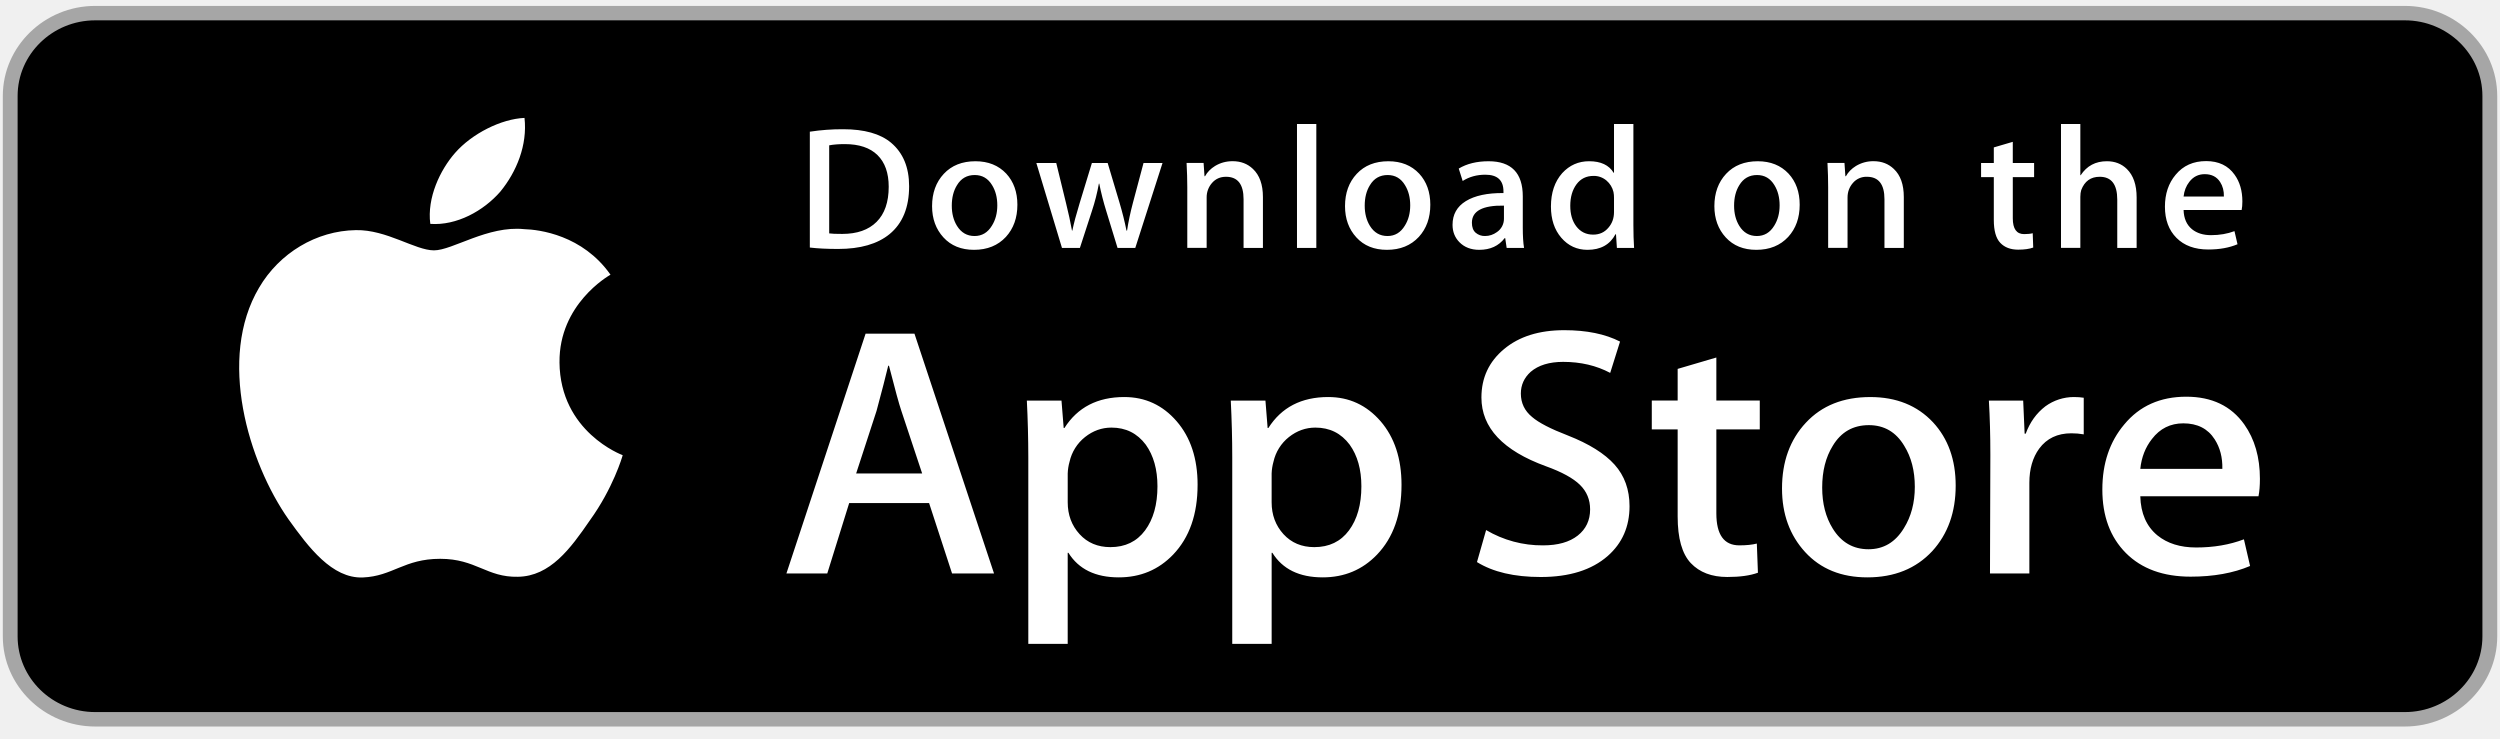
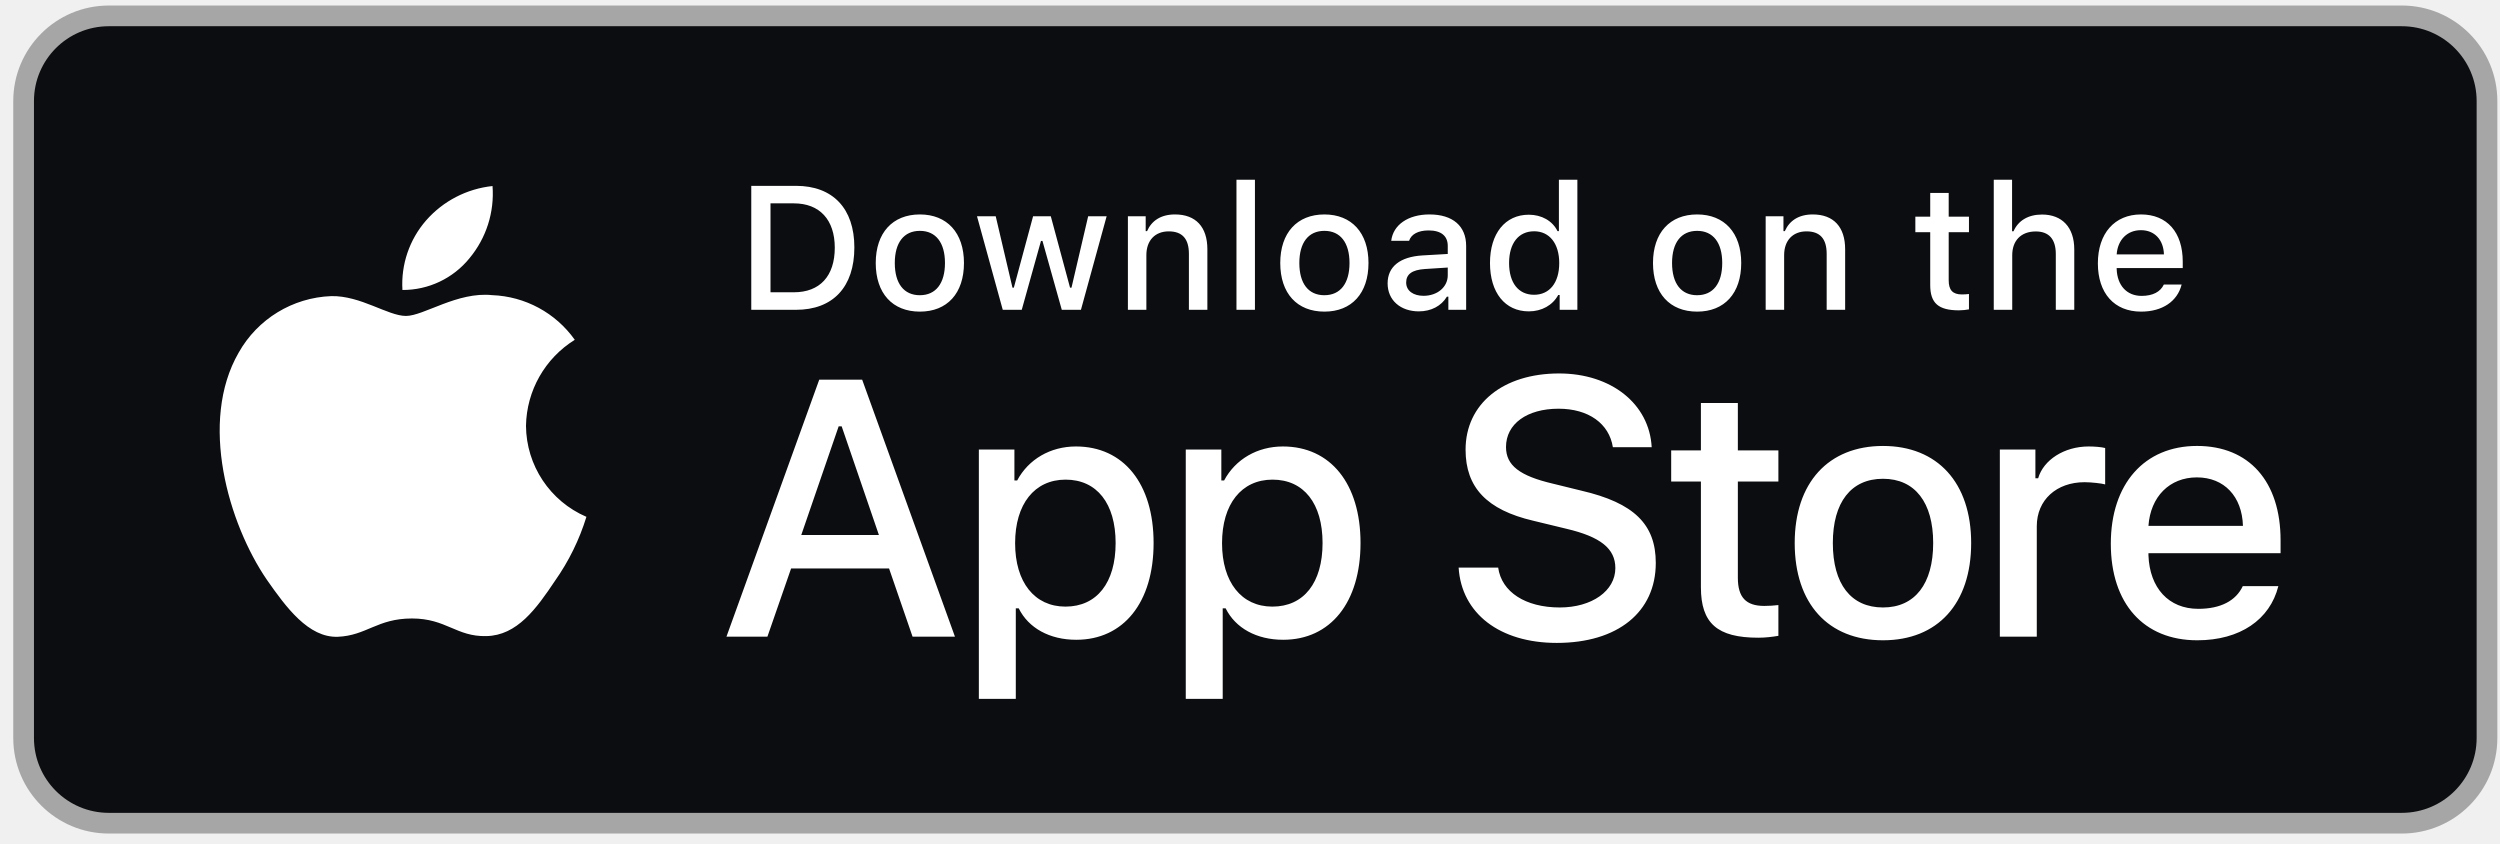
- <svg xmlns="http://www.w3.org/2000/svg" width="176" height="52" fill="none">
-   <path d="M174.829 45.296c0 2.703-2.236 4.893-5.001 4.893H6.181c-2.764 0-5.007-2.19-5.007-4.893V6.273c0-2.703 2.243-4.9 5.007-4.9h163.646c2.766 0 5.001 2.197 5.001 4.9l.001 39.023z" fill="#000" />
-   <path d="M169.301 1.432c3.011 0 5.461 2.39 5.461 5.325v38.048c0 2.936-2.45 5.325-5.461 5.325H6.702c-3.011 0-5.462-2.389-5.462-5.325V6.757c0-2.936 2.45-5.325 5.462-5.325h162.599zm0-1.016H6.702C3.127.416.198 3.27.198 6.757v38.048c0 3.486 2.929 6.342 6.504 6.342h162.599c3.575 0 6.504-2.856 6.504-6.342V6.757c0-3.486-2.929-6.341-6.504-6.341z" fill="#A6A6A6" />
-   <path d="M39.389 25.507c-.038-4.088 3.432-6.076 3.59-6.169-1.965-2.794-5.011-3.175-6.081-3.206-2.56-.262-5.041 1.493-6.345 1.493-1.329 0-3.336-1.468-5.5-1.424-2.783.041-5.387 1.613-6.815 4.053-2.948 4.975-.75 12.287 2.074 16.309 1.413 1.97 3.064 4.168 5.224 4.091 2.114-.085 2.904-1.314 5.455-1.314 2.527 0 3.269 1.314 5.472 1.265 2.269-.036 3.697-1.979 5.06-3.966 1.633-2.258 2.288-4.481 2.314-4.595-.053-.018-4.406-1.637-4.449-6.537zM35.226 13.486c1.137-1.386 1.915-3.272 1.699-5.185-1.646.07-3.704 1.11-4.889 2.465-1.048 1.195-1.985 3.153-1.743 4.995 1.849.134 3.747-.91 4.933-2.274zM69.98 40.371h-2.955l-1.618-4.957h-5.624L58.24 40.37h-2.876l5.573-16.878h3.442l5.6 16.878zm-5.06-7.037l-1.464-4.408c-.155-.45-.445-1.51-.873-3.18h-.052c-.17.719-.445 1.779-.822 3.18l-1.437 4.408h4.648zM84.31 34.136c0 2.07-.573 3.706-1.72 4.907-1.028 1.07-2.304 1.604-3.827 1.604-1.644 0-2.826-.576-3.545-1.728h-.052v6.411h-2.773V32.208a81.22 81.22 0 00-.103-4.007h2.439l.155 1.93h.052c.925-1.454 2.328-2.18 4.212-2.18 1.472 0 2.702.567 3.685 1.702.986 1.137 1.478 2.63 1.478 4.483zm-2.825.1c0-1.185-.273-2.162-.822-2.93-.6-.802-1.405-1.203-2.414-1.203-.684 0-1.306.224-1.861.664a3.066 3.066 0 00-1.092 1.741 3.455 3.455 0 00-.129.824v2.03c0 .885.279 1.632.835 2.242.557.61 1.28.914 2.17.914 1.045 0 1.858-.393 2.44-1.177.582-.785.873-1.82.873-3.106zM98.667 34.136c0 2.07-.574 3.706-1.722 4.907-1.027 1.07-2.303 1.604-3.826 1.604-1.644 0-2.825-.576-3.543-1.728h-.052v6.411H86.75V32.208c0-1.302-.035-2.637-.103-4.007h2.44l.154 1.93h.052c.924-1.454 2.327-2.18 4.212-2.18 1.471 0 2.7.567 3.687 1.702.982 1.137 1.475 2.63 1.475 4.483zm-2.826.1c0-1.185-.274-2.162-.823-2.93-.6-.802-1.402-1.203-2.413-1.203-.685 0-1.306.224-1.863.664a3.064 3.064 0 00-1.09 1.741 3.523 3.523 0 00-.129.824v2.03c0 .885.279 1.632.833 2.242.557.609 1.28.914 2.172.914 1.045 0 1.858-.393 2.44-1.177.582-.785.873-1.82.873-3.106zM114.719 35.638c0 1.436-.511 2.604-1.538 3.506-1.128.985-2.698 1.477-4.715 1.477-1.863 0-3.356-.35-4.487-1.051l.643-2.254a7.752 7.752 0 004.009 1.078c1.045 0 1.858-.23 2.442-.69.581-.459.871-1.075.871-1.844 0-.685-.239-1.262-.719-1.73-.478-.468-1.275-.903-2.388-1.305-3.031-1.102-4.545-2.717-4.545-4.84 0-1.387.53-2.525 1.593-3.41 1.059-.886 2.472-1.33 4.238-1.33 1.575 0 2.884.268 3.928.802l-.693 2.205c-.975-.518-2.078-.776-3.313-.776-.976 0-1.738.234-2.284.7-.462.418-.693.927-.693 1.53 0 .666.264 1.218.794 1.652.462.4 1.301.834 2.519 1.302 1.489.585 2.583 1.268 3.287 2.052.701.781 1.051 1.76 1.051 2.926zM123.888 30.23h-3.057v5.91c0 1.502.539 2.253 1.618 2.253.496 0 .907-.042 1.232-.126l.077 2.053c-.546.2-1.266.3-2.157.3-1.095 0-1.951-.326-2.569-.977-.615-.652-.925-1.745-.925-3.28v-6.135h-1.821v-2.03h1.821V25.97l2.724-.801v3.03h3.057v2.031zM137.68 34.186c0 1.87-.549 3.407-1.644 4.608-1.149 1.236-2.673 1.853-4.574 1.853-1.831 0-3.289-.593-4.377-1.777-1.087-1.185-1.631-2.68-1.631-4.482 0-1.886.559-3.431 1.682-4.632 1.12-1.202 2.632-1.804 4.532-1.804 1.831 0 3.305.593 4.417 1.779 1.064 1.15 1.595 2.635 1.595 4.455zm-2.877.087c0-1.122-.246-2.085-.744-2.887-.582-.972-1.413-1.456-2.49-1.456-1.115 0-1.961.485-2.543 1.456-.498.804-.744 1.782-.744 2.938 0 1.123.246 2.085.744 2.887.6.971 1.437 1.456 2.518 1.456 1.059 0 1.89-.495 2.49-1.482.511-.818.769-1.79.769-2.912zM146.695 30.579a4.944 4.944 0 00-.874-.075c-.976 0-1.73.36-2.261 1.078-.462.634-.693 1.436-.693 2.404v6.385h-2.772l.026-8.337c0-1.403-.035-2.68-.104-3.832h2.415l.102 2.329h.076c.293-.8.755-1.445 1.387-1.928a3.41 3.41 0 012.005-.652c.256 0 .487.018.693.05v2.578zM159.098 33.71c0 .485-.033.893-.101 1.227h-8.32c.032 1.202.434 2.122 1.207 2.756.701.567 1.608.85 2.721.85 1.232 0 2.356-.19 3.367-.575l.434 1.877c-1.181.502-2.576.752-4.185.752-1.935 0-3.455-.556-4.56-1.665-1.103-1.11-1.656-2.6-1.656-4.47 0-1.835.514-3.363 1.543-4.582 1.077-1.301 2.532-1.952 4.364-1.952 1.799 0 3.161.65 4.086 1.952.732 1.034 1.1 2.312 1.1 3.83zm-2.645-.701c.019-.802-.162-1.494-.538-2.079-.48-.752-1.218-1.127-2.21-1.127-.907 0-1.644.366-2.208 1.102-.461.585-.736 1.286-.82 2.103h5.776v.001zM64.002 13.11c0 1.493-.459 2.616-1.376 3.371-.85.696-2.057 1.045-3.62 1.045-.775 0-1.439-.033-1.994-.099V9.271a15.086 15.086 0 012.348-.173c1.489 0 2.612.316 3.369.948.848.714 1.273 1.735 1.273 3.064zm-1.437.037c0-.968-.263-1.71-.788-2.227-.526-.517-1.294-.775-2.304-.775-.43 0-.795.028-1.098.086v6.2c.168.026.475.037.92.037 1.044 0 1.85-.282 2.416-.848.568-.566.854-1.39.854-2.473zM71.624 14.414c0 .92-.27 1.673-.808 2.264-.564.607-1.312.91-2.246.91-.9 0-1.617-.29-2.152-.874-.533-.582-.8-1.316-.8-2.201 0-.926.275-1.686.826-2.276.552-.59 1.293-.885 2.227-.885.9 0 1.623.29 2.171.873.52.565.782 1.296.782 2.189zm-1.414.043c0-.552-.122-1.025-.366-1.42-.286-.476-.693-.715-1.222-.715-.548 0-.964.239-1.25.716-.245.394-.366.875-.366 1.443 0 .552.122 1.025.366 1.42.295.476.706.715 1.237.715.52 0 .928-.243 1.222-.729.253-.402.379-.878.379-1.43zM81.842 11.474l-1.918 5.979h-1.249l-.795-2.597a19.045 19.045 0 01-.493-1.931h-.025c-.118.657-.282 1.3-.492 1.931l-.845 2.597h-1.263l-1.804-5.98h1.401l.693 2.843c.168.672.306 1.313.416 1.919h.025c.102-.5.27-1.136.506-1.906l.87-2.854h1.111l.834 2.793c.202.681.366 1.337.492 1.968h.038c.092-.615.231-1.27.416-1.968l.744-2.793h1.338v-.001zM88.91 17.453h-1.363v-3.425c0-1.055-.411-1.583-1.236-1.583-.405 0-.731.145-.985.435a1.52 1.52 0 00-.378 1.025v3.546h-1.363v-4.269c0-.525-.017-1.094-.05-1.71h1.198l.064.934h.038c.158-.29.395-.53.706-.722.37-.223.783-.336 1.236-.336.572 0 1.048.18 1.427.542.47.442.706 1.103.706 1.981v3.582zM92.67 17.453h-1.362V8.73h1.361v8.722zM100.694 14.414c0 .92-.269 1.673-.808 2.264-.564.607-1.313.91-2.246.91-.901 0-1.618-.29-2.151-.874-.534-.582-.8-1.316-.8-2.201 0-.926.274-1.686.826-2.276.551-.59 1.293-.885 2.225-.885.902 0 1.624.29 2.172.873.521.565.782 1.296.782 2.189zm-1.415.043c0-.552-.122-1.025-.366-1.42-.284-.476-.693-.715-1.221-.715-.549 0-.965.239-1.25.716-.245.394-.366.875-.366 1.443 0 .552.123 1.025.366 1.42.295.476.706.715 1.237.715.52 0 .927-.243 1.221-.729.254-.402.379-.878.379-1.43zM107.293 17.453h-1.224l-.102-.69h-.037c-.419.55-1.016.825-1.792.825-.578 0-1.047-.181-1.399-.541-.32-.328-.48-.735-.48-1.218 0-.73.312-1.287.94-1.673.627-.385 1.509-.574 2.645-.565v-.112c0-.788-.424-1.18-1.274-1.18-.605 0-1.138.148-1.598.442l-.277-.873c.569-.343 1.273-.516 2.103-.516 1.602 0 2.406.825 2.406 2.473v2.202c0 .597.03 1.073.089 1.425zm-1.415-2.055v-.922c-1.504-.026-2.256.377-2.256 1.205 0 .312.086.545.261.701a.97.97 0 00.666.233c.3 0 .579-.092.834-.276a1.125 1.125 0 00.495-.941zM115.039 17.453h-1.21l-.063-.96h-.038c-.386.73-1.045 1.095-1.97 1.095-.738 0-1.354-.283-1.841-.848-.488-.566-.731-1.3-.731-2.202 0-.968.264-1.751.794-2.35.514-.558 1.144-.837 1.893-.837.823 0 1.4.27 1.727.812h.026V8.73h1.365v7.11c0 .583.016 1.12.048 1.612zm-1.413-2.522v-.997a1.96 1.96 0 00-.037-.418 1.509 1.509 0 00-.493-.806 1.362 1.362 0 00-.912-.326c-.509 0-.907.197-1.199.591-.291.395-.438.899-.438 1.514 0 .59.14 1.07.419 1.44.296.392.694.589 1.192.589.447 0 .805-.164 1.077-.492.263-.303.391-.669.391-1.095zM126.698 14.414c0 .92-.269 1.673-.808 2.264-.564.607-1.311.91-2.246.91-.899 0-1.616-.29-2.152-.874-.533-.582-.8-1.316-.8-2.201 0-.926.275-1.686.826-2.276.552-.59 1.293-.885 2.229-.885.898 0 1.623.29 2.169.873.521.565.782 1.296.782 2.189zm-1.413.043c0-.552-.122-1.025-.365-1.42-.288-.476-.693-.715-1.224-.715-.546 0-.963.239-1.25.716-.245.394-.366.875-.366 1.443 0 .552.123 1.025.366 1.42.295.476.706.715 1.237.715.52 0 .93-.243 1.224-.729.251-.402.378-.878.378-1.43zM134.028 17.453h-1.362v-3.425c0-1.055-.411-1.583-1.237-1.583a1.24 1.24 0 00-.984.435c-.252.29-.378.633-.378 1.025v3.546h-1.365v-4.269c0-.525-.015-1.094-.048-1.71h1.197l.064.934h.037c.16-.29.397-.53.707-.722a2.353 2.353 0 011.237-.336c.571 0 1.047.18 1.426.542.472.442.706 1.103.706 1.981v3.582zM143.202 12.47h-1.501v2.904c0 .738.267 1.107.795 1.107.245 0 .447-.02.607-.062l.036 1.008c-.27.099-.623.149-1.059.149-.539 0-.958-.16-1.261-.48-.304-.32-.455-.857-.455-1.612V12.47h-.896v-.996h.896v-1.096l1.336-.393v1.488h1.501v.996h.001zM150.419 17.453h-1.364v-3.4c0-1.071-.411-1.608-1.235-1.608-.632 0-1.064.311-1.301.933-.04.13-.063.29-.063.478v3.595h-1.362v-8.72h1.362v3.603h.026c.429-.656 1.044-.983 1.842-.983.564 0 1.031.18 1.402.541.462.45.693 1.12.693 2.006v3.555zM157.863 14.18c0 .239-.018.44-.051.603h-4.088c.018.59.213 1.041.591 1.353.346.28.793.419 1.339.419.605 0 1.156-.094 1.653-.283l.214.923c-.582.246-1.266.37-2.058.37-.95 0-1.698-.274-2.239-.819-.544-.545-.813-1.277-.813-2.195 0-.902.251-1.653.757-2.252.528-.639 1.242-.958 2.144-.958.882 0 1.552.32 2.004.959.366.507.547 1.135.547 1.88zm-1.301-.343c.01-.395-.079-.735-.264-1.021-.237-.37-.597-.555-1.085-.555-.445 0-.808.18-1.085.542-.226.288-.36.632-.404 1.034h2.838z" fill="#fff" />
+ <svg xmlns="http://www.w3.org/2000/svg" width="157" height="53" fill="none">
+   <rect x="1.483" y=".997" width="154.7" height="50.7" rx="5.35" fill="#0C0D10" />
+   <path d="M106.817 25.308v2.978h-1.867v1.953h1.867v6.637c0 2.266 1.025 3.172 3.604 3.172.453 0 .885-.054 1.262-.118v-1.932c-.323.032-.528.054-.884.054-1.155 0-1.662-.54-1.662-1.77V30.24h2.546v-1.953h-2.546v-2.978h-2.32zM118.253 40.21c3.432 0 5.536-2.298 5.536-6.108 0-3.787-2.115-6.096-5.536-6.096-3.431 0-5.546 2.309-5.546 6.096 0 3.81 2.104 6.108 5.546 6.108zm0-2.061c-2.017 0-3.151-1.478-3.151-4.047 0-2.546 1.134-4.035 3.151-4.035 2.008 0 3.151 1.489 3.151 4.035 0 2.558-1.143 4.047-3.151 4.047zM125.59 39.983h2.32v-6.938c0-1.651 1.241-2.763 3-2.763.41 0 1.1.076 1.294.14v-2.287c-.248-.065-.69-.097-1.035-.097-1.533 0-2.838.842-3.173 1.996h-.173v-1.802h-2.233v11.752zM137.965 29.98c1.716 0 2.838 1.198 2.892 3.043h-5.935c.13-1.834 1.327-3.043 3.043-3.043zm2.881 6.83c-.431.918-1.392 1.425-2.795 1.425-1.856 0-3.053-1.305-3.129-3.366v-.13h8.298v-.81c0-3.69-1.974-5.924-5.244-5.924-3.313 0-5.417 2.385-5.417 6.14 0 3.756 2.061 6.065 5.428 6.065 2.687 0 4.564-1.295 5.093-3.4h-2.234zM91.602 35.644c.179 2.886 2.584 4.731 6.163 4.731 3.825 0 6.218-1.935 6.218-5.022 0-2.427-1.364-3.77-4.675-4.54l-1.778-.437c-2.103-.492-2.953-1.152-2.953-2.304 0-1.454 1.32-2.405 3.3-2.405 1.879 0 3.176.929 3.411 2.416h2.438c-.145-2.718-2.539-4.63-5.816-4.63-3.523 0-5.872 1.912-5.872 4.787 0 2.37 1.331 3.78 4.25 4.462l2.08.504c2.137.503 3.076 1.241 3.076 2.471 0 1.432-1.476 2.472-3.49 2.472-2.158 0-3.656-.973-3.869-2.505h-2.483zM67.569 28.038c-1.598 0-2.979.798-3.691 2.136h-.173v-1.942h-2.233V43.89h2.32v-5.687h.183c.615 1.241 1.943 1.975 3.615 1.975 2.968 0 4.856-2.342 4.856-6.076 0-3.733-1.888-6.064-4.877-6.064zm-.659 10.057c-1.942 0-3.161-1.532-3.161-3.982 0-2.46 1.219-3.992 3.172-3.992 1.964 0 3.14 1.5 3.14 3.981 0 2.493-1.176 3.993-3.15 3.993zM80.564 28.038c-1.597 0-2.978.798-3.69 2.136H76.7v-1.942h-2.234V43.89h2.32v-5.687h.184c.615 1.241 1.942 1.975 3.615 1.975 2.967 0 4.856-2.342 4.856-6.076 0-3.733-1.889-6.064-4.878-6.064zm-.658 10.057c-1.942 0-3.162-1.532-3.162-3.982 0-2.46 1.22-3.992 3.173-3.992 1.964 0 3.14 1.5 3.14 3.981 0 2.493-1.176 3.993-3.15 3.993zM57.309 39.983h2.662l-5.827-16.139h-2.696l-5.827 16.14h2.572l1.488-4.284h6.152l1.476 4.283zm-4.642-13.208h.19l2.338 6.822H50.32l2.348-6.823zM47.18 11.67v7.786h2.81c2.32 0 3.664-1.43 3.664-3.917 0-2.45-1.354-3.868-3.663-3.868H47.18zm1.208 1.101h1.468c1.613 0 2.568 1.026 2.568 2.784 0 1.786-.939 2.8-2.568 2.8h-1.468v-5.584zM57.769 19.57c1.716 0 2.768-1.15 2.768-3.054 0-1.894-1.058-3.049-2.768-3.049-1.716 0-2.773 1.155-2.773 3.049 0 1.905 1.052 3.054 2.773 3.054zm0-1.03c-1.009 0-1.576-.74-1.576-2.024 0-1.273.567-2.018 1.576-2.018 1.004 0 1.575.745 1.575 2.018 0 1.279-.572 2.023-1.575 2.023zM69.497 13.58h-1.16l-1.047 4.484h-.092l-1.208-4.483h-1.112l-1.209 4.483h-.086l-1.052-4.483h-1.176l1.618 5.875h1.193l1.208-4.327h.092l1.214 4.327h1.203l1.614-5.875zM70.832 19.456h1.16V16.02c0-.918.545-1.49 1.403-1.49s1.268.47 1.268 1.414v3.512h1.16v-3.803c0-1.398-.723-2.186-2.034-2.186-.885 0-1.467.394-1.753 1.047h-.087v-.933h-1.117v5.875zM77.65 19.456h1.16v-8.168h-1.16v8.168zM83.173 19.57c1.716 0 2.768-1.15 2.768-3.054 0-1.894-1.058-3.049-2.768-3.049-1.716 0-2.773 1.155-2.773 3.049 0 1.905 1.052 3.054 2.773 3.054zm0-1.03c-1.009 0-1.575-.74-1.575-2.024 0-1.273.566-2.018 1.575-2.018 1.004 0 1.576.745 1.576 2.018 0 1.279-.572 2.023-1.576 2.023zM89.397 18.577c-.63 0-1.09-.308-1.09-.836 0-.518.367-.793 1.177-.847l1.435-.092v.49c0 .73-.648 1.285-1.522 1.285zm-.296.977c.771 0 1.413-.335 1.764-.923h.092v.825h1.117v-4.014c0-1.24-.831-1.975-2.304-1.975-1.333 0-2.283.648-2.401 1.657h1.122c.13-.416.577-.653 1.225-.653.793 0 1.203.35 1.203.971v.507l-1.592.092c-1.397.086-2.185.696-2.185 1.754 0 1.073.826 1.759 1.959 1.759zM96.01 19.554c.81 0 1.495-.383 1.845-1.026h.092v.928h1.112v-8.168h-1.16v3.226h-.087c-.318-.647-.998-1.03-1.802-1.03-1.484 0-2.439 1.176-2.439 3.032 0 1.861.945 3.038 2.44 3.038zm.33-5.03c.97 0 1.58.773 1.58 1.997 0 1.23-.604 1.991-1.58 1.991-.983 0-1.57-.75-1.57-1.996 0-1.236.593-1.991 1.57-1.991zM106.581 19.57c1.716 0 2.768-1.15 2.768-3.054 0-1.894-1.058-3.049-2.768-3.049-1.716 0-2.773 1.155-2.773 3.049 0 1.905 1.052 3.054 2.773 3.054zm0-1.03c-1.009 0-1.576-.74-1.576-2.024 0-1.273.567-2.018 1.576-2.018 1.004 0 1.575.745 1.575 2.018 0 1.279-.571 2.023-1.575 2.023zM110.884 19.456h1.16V16.02c0-.918.545-1.49 1.403-1.49s1.268.47 1.268 1.414v3.512h1.16v-3.803c0-1.398-.723-2.186-2.034-2.186-.885 0-1.467.394-1.753 1.047h-.087v-.933h-1.117v5.875zM121.218 12.119v1.489h-.934v.976h.934v3.319c0 1.133.512 1.586 1.802 1.586.227 0 .442-.027.631-.06v-.965c-.162.016-.264.027-.442.027-.577 0-.831-.27-.831-.885v-3.022h1.273v-.976h-1.273v-1.49h-1.16zM125.208 19.456h1.16v-3.431c0-.89.529-1.49 1.479-1.49.82 0 1.257.476 1.257 1.414v3.507h1.16v-3.793c0-1.397-.772-2.19-2.023-2.19-.885 0-1.506.394-1.792 1.052h-.091v-3.237h-1.15v8.168zM134.449 14.455c.858 0 1.419.599 1.446 1.521h-2.968c.065-.917.664-1.521 1.522-1.521zm1.44 3.415c-.215.459-.696.712-1.397.712-.928 0-1.527-.652-1.565-1.683v-.065h4.149v-.404c0-1.846-.987-2.963-2.622-2.963-1.656 0-2.708 1.193-2.708 3.07 0 1.878 1.03 3.033 2.714 3.033 1.343 0 2.282-.648 2.546-1.7h-1.117zM33.032 26.738a6.486 6.486 0 013.064-5.398 6.666 6.666 0 00-5.189-2.805c-2.183-.23-4.299 1.306-5.411 1.306-1.134 0-2.847-1.283-4.691-1.245a6.967 6.967 0 00-5.815 3.546c-2.514 4.353-.639 10.75 1.77 14.269 1.204 1.723 2.613 3.647 4.455 3.579 1.803-.075 2.477-1.15 4.654-1.15 2.156 0 2.788 1.15 4.668 1.107 1.935-.032 3.154-1.731 4.316-3.47a14.254 14.254 0 001.974-4.02 6.272 6.272 0 01-3.795-5.72zM29.481 16.22a6.334 6.334 0 001.45-4.537c-1.613.17-3.102.94-4.17 2.158a6.082 6.082 0 00-1.488 4.37 5.391 5.391 0 004.208-1.99z" fill="#fff" />
+   <rect x="1.483" y=".997" width="154.7" height="50.7" rx="5.35" stroke="#A6A6A6" stroke-width="1.3" />
</svg>
